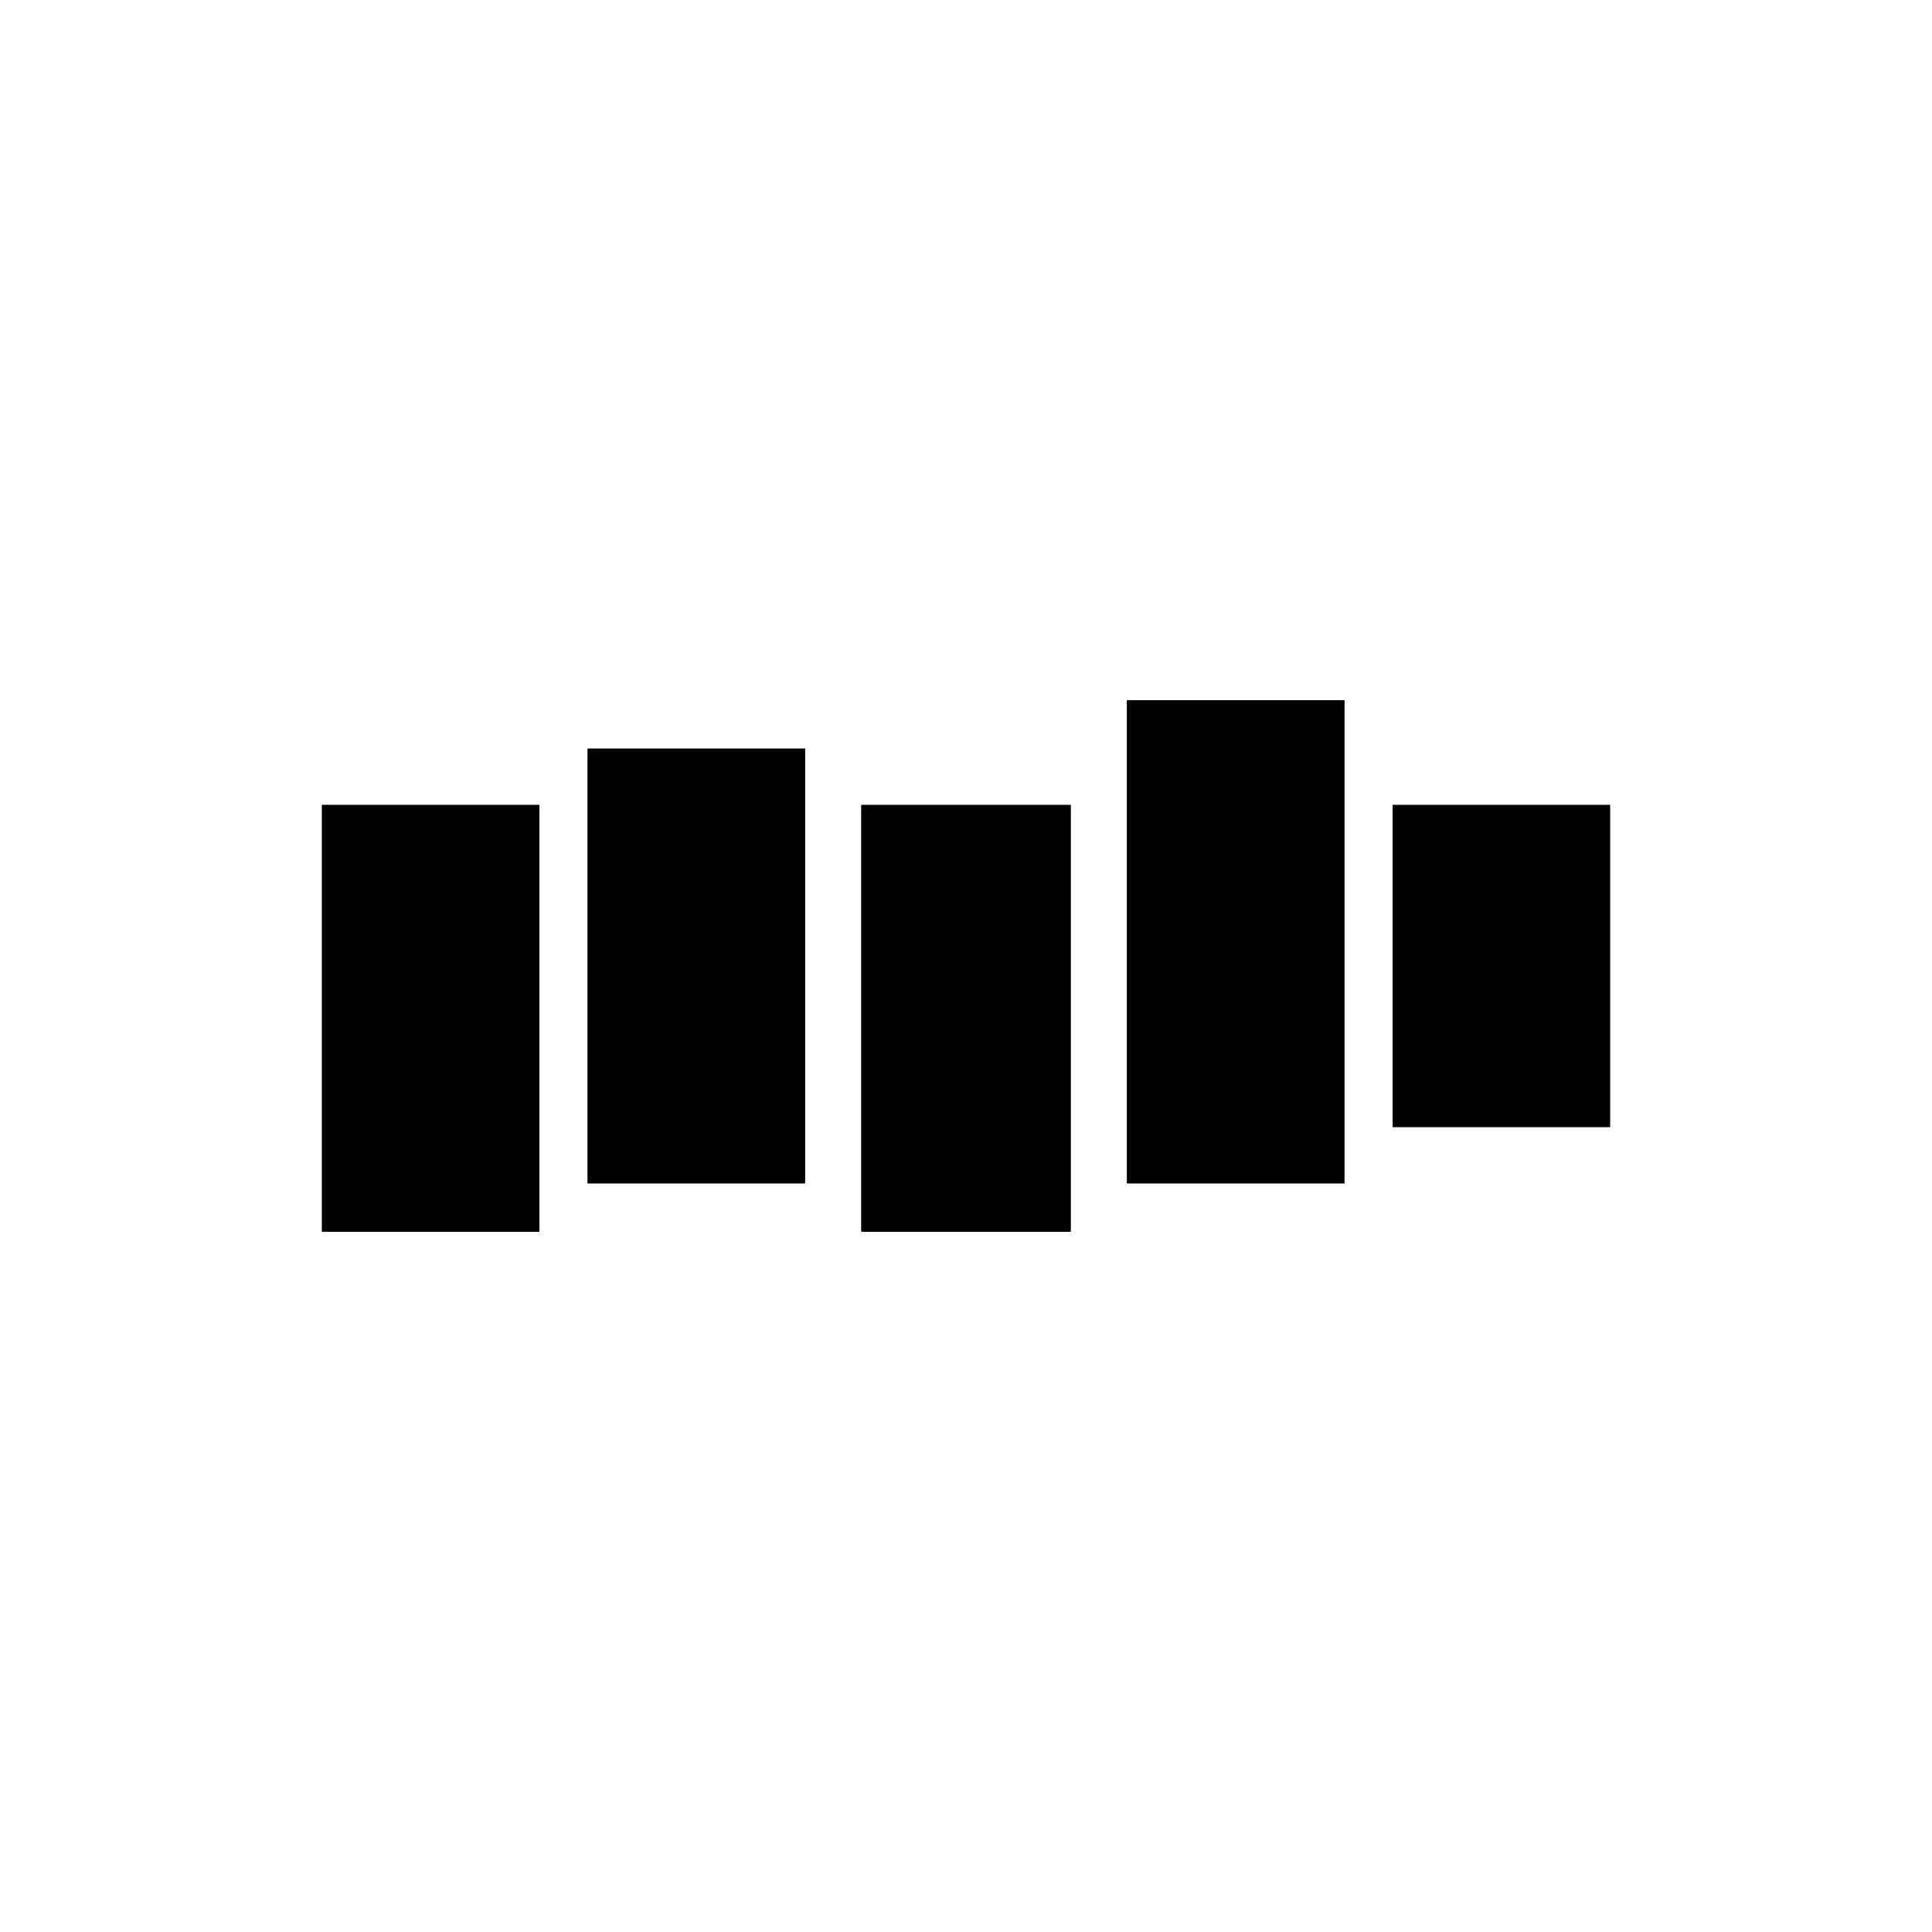
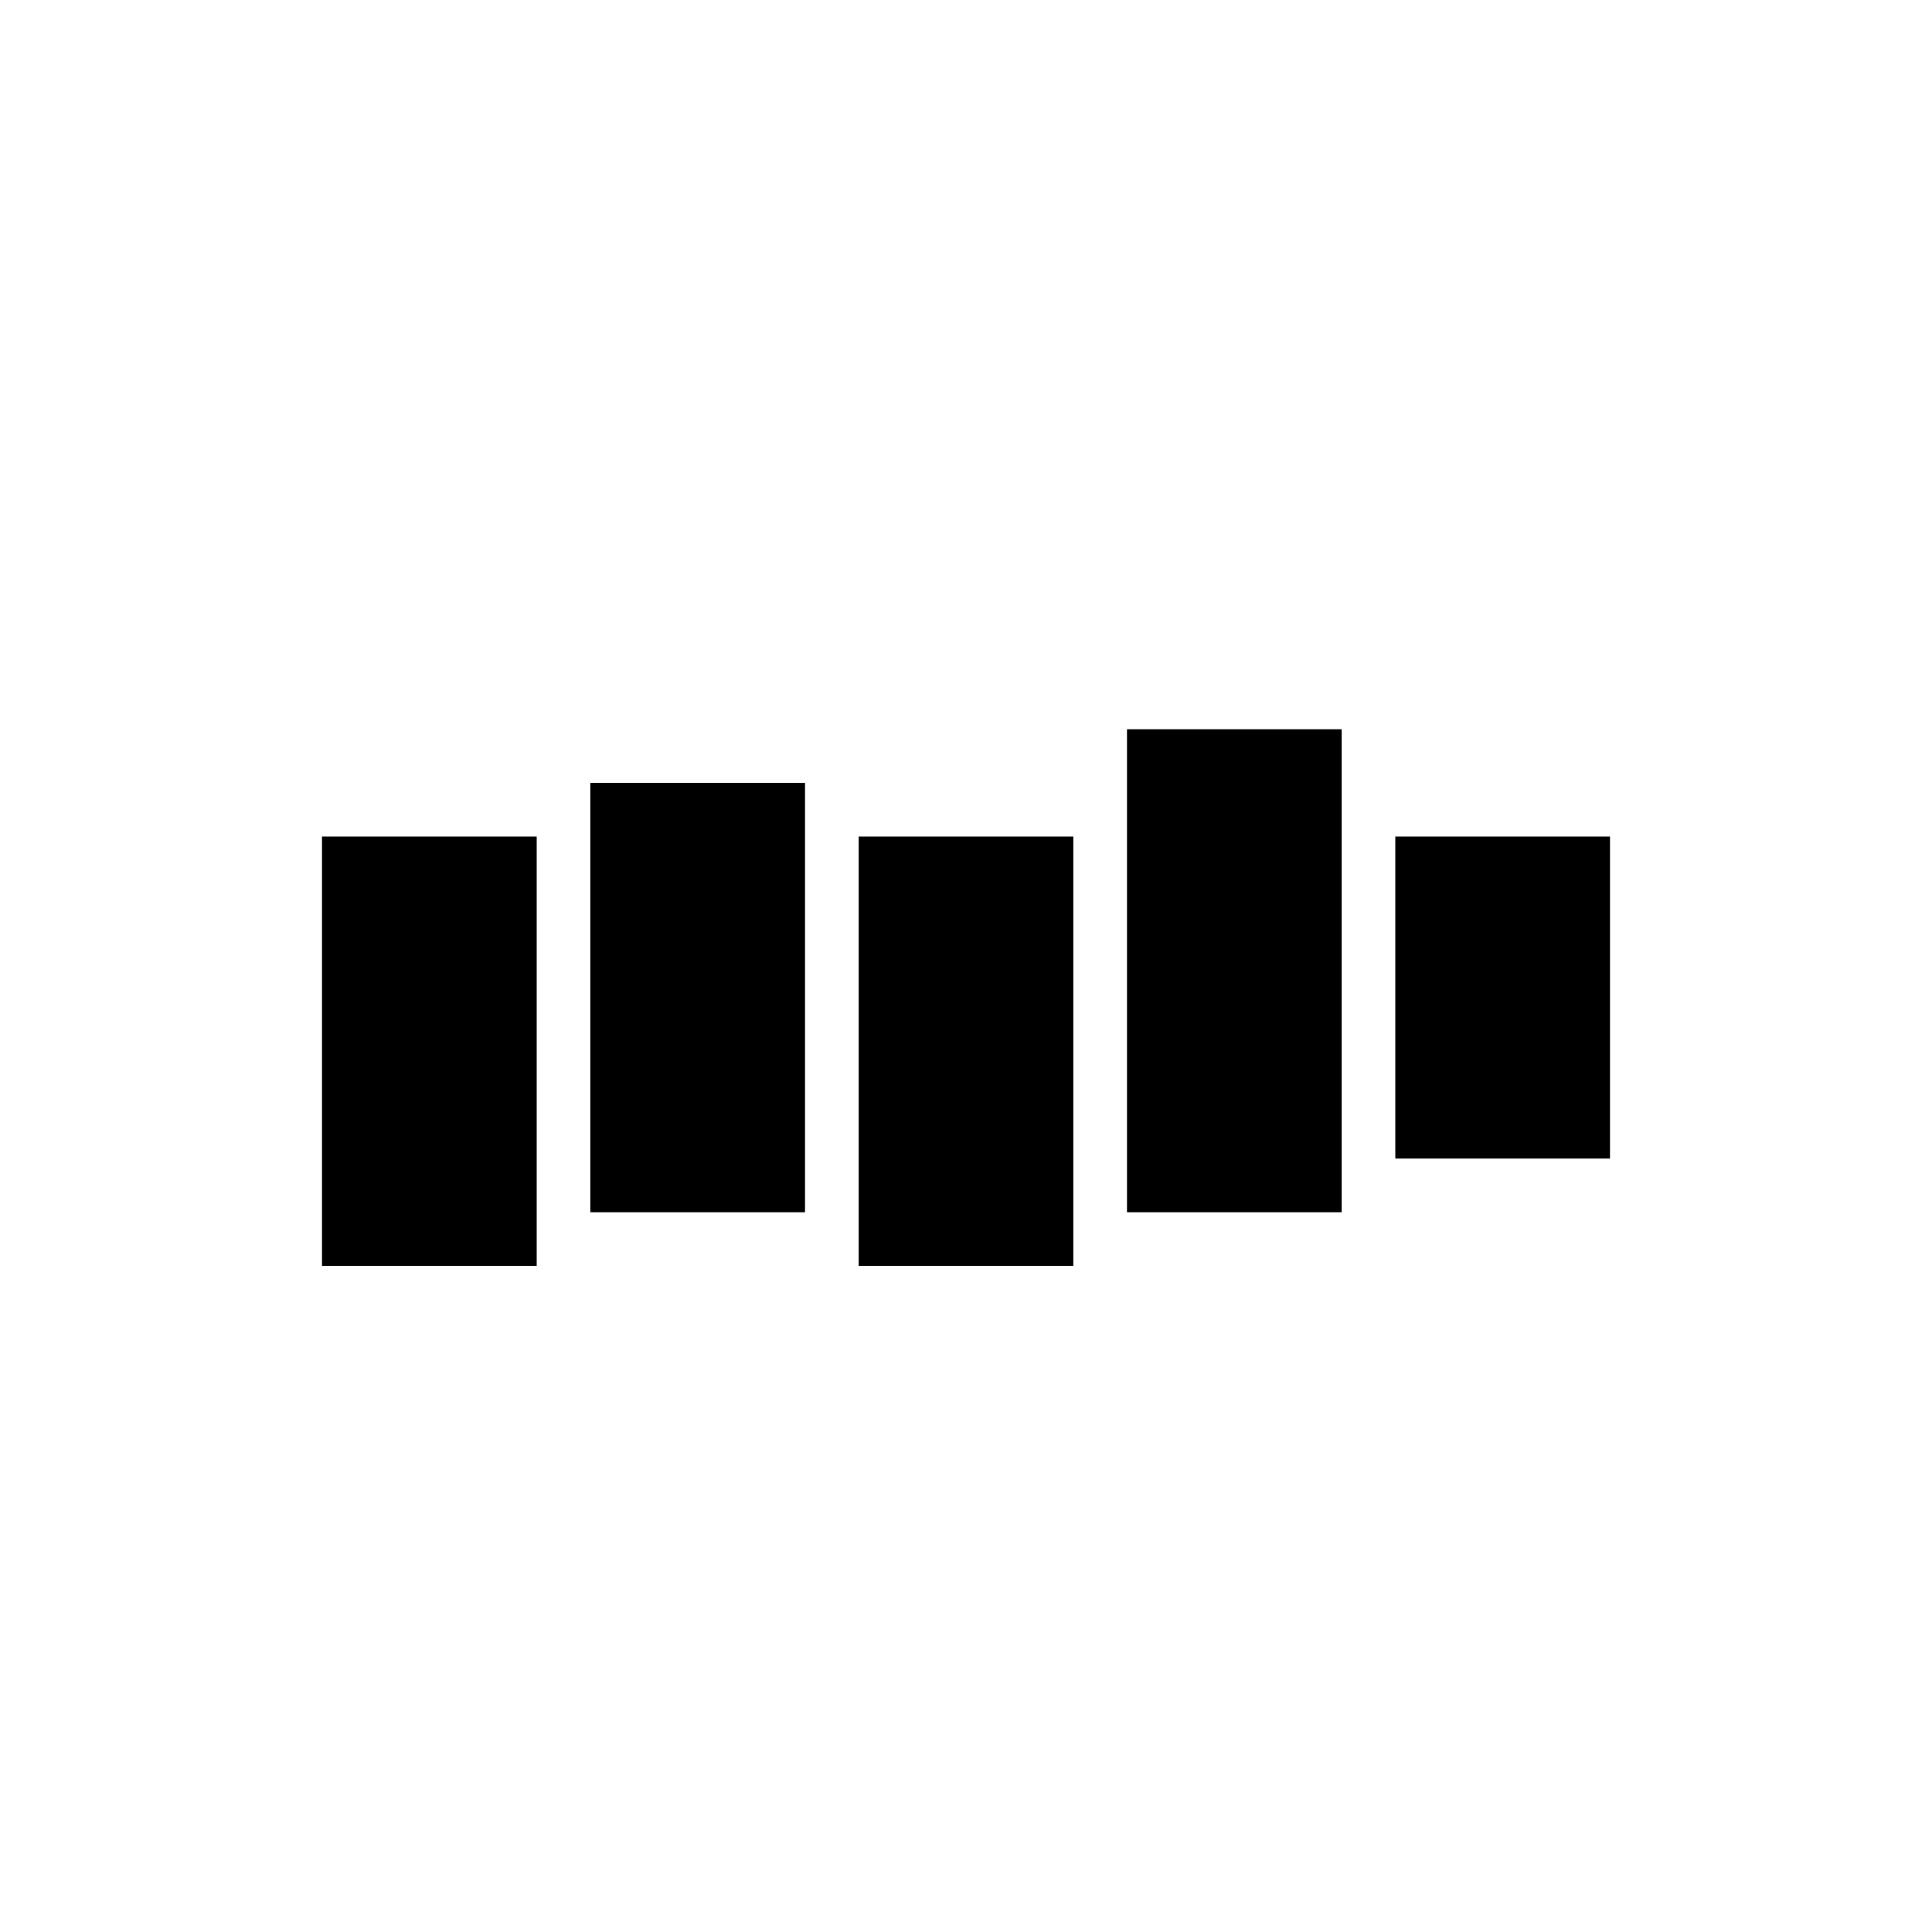
- <svg xmlns="http://www.w3.org/2000/svg" id="Layer_1" width="24px" height="24px" viewBox="0 0 24 24">
-   <defs>
-     <style>.cls-1{fill-rule:evenodd;}</style>
-   </defs>
-   <g id="mask-2">
-     <path id="path-1" class="cls-1" d="M6.7,10v5.3H4V10Zm6.6,0v5.3H10.7V10ZM10,9.3v5.4H7.3V9.3Zm6.7-.6v6H14v-6ZM20,10v4H17.3V10Z" />
-   </g>
-   <g id="_09-Icons-_-Social-_-Stitcher">
-     <g id="_-Color">
-       <path id="path-1-2" class="cls-1" d="M6.7,10v5.3H4V10Zm6.6,0v5.3H10.7V10ZM10,9.3v5.4H7.3V9.3Zm6.7-.6v6H14v-6ZM20,10v4H17.3V10Z" />
-     </g>
+ <svg xmlns="http://www.w3.org/2000/svg" width="24px" height="24px" viewBox="0 0 24 24" version="1.1">
+   <g id="Stitcher" stroke="none" stroke-width="1" fill="none" fill-rule="evenodd">
+     <path d="M17.333,14.392 L20,14.392 L20,10.392 L17.333,10.392 L17.333,14.392 Z M14,15.059 L16.667,15.059 L16.667,9.059 L14,9.059 L14,15.059 Z M7.333,15.059 L10,15.059 L10,9.725 L7.333,9.725 L7.333,15.059 Z M10.667,15.725 L13.333,15.725 L13.333,10.392 L10.667,10.392 L10.667,15.725 Z M4,15.725 L6.667,15.725 L6.667,10.392 L4,10.392 L4,15.725 Z" id="Fill-37" fill="#000000" />
  </g>
</svg>
